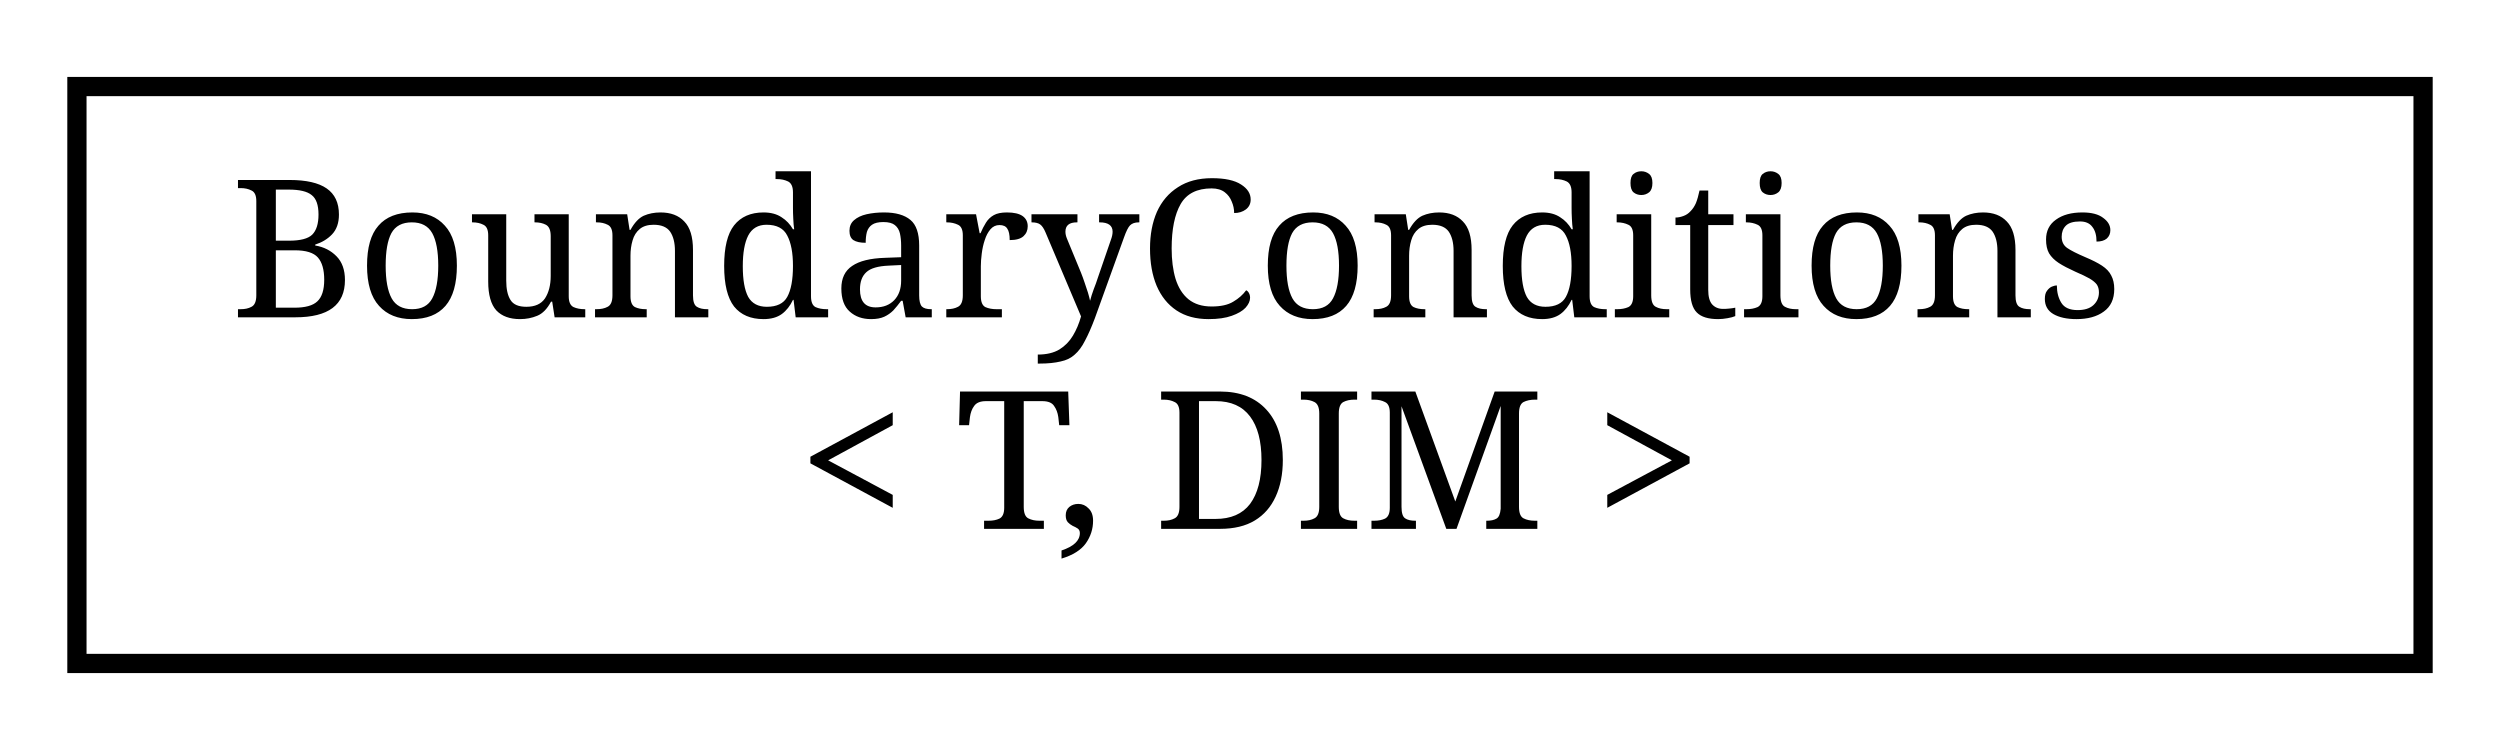
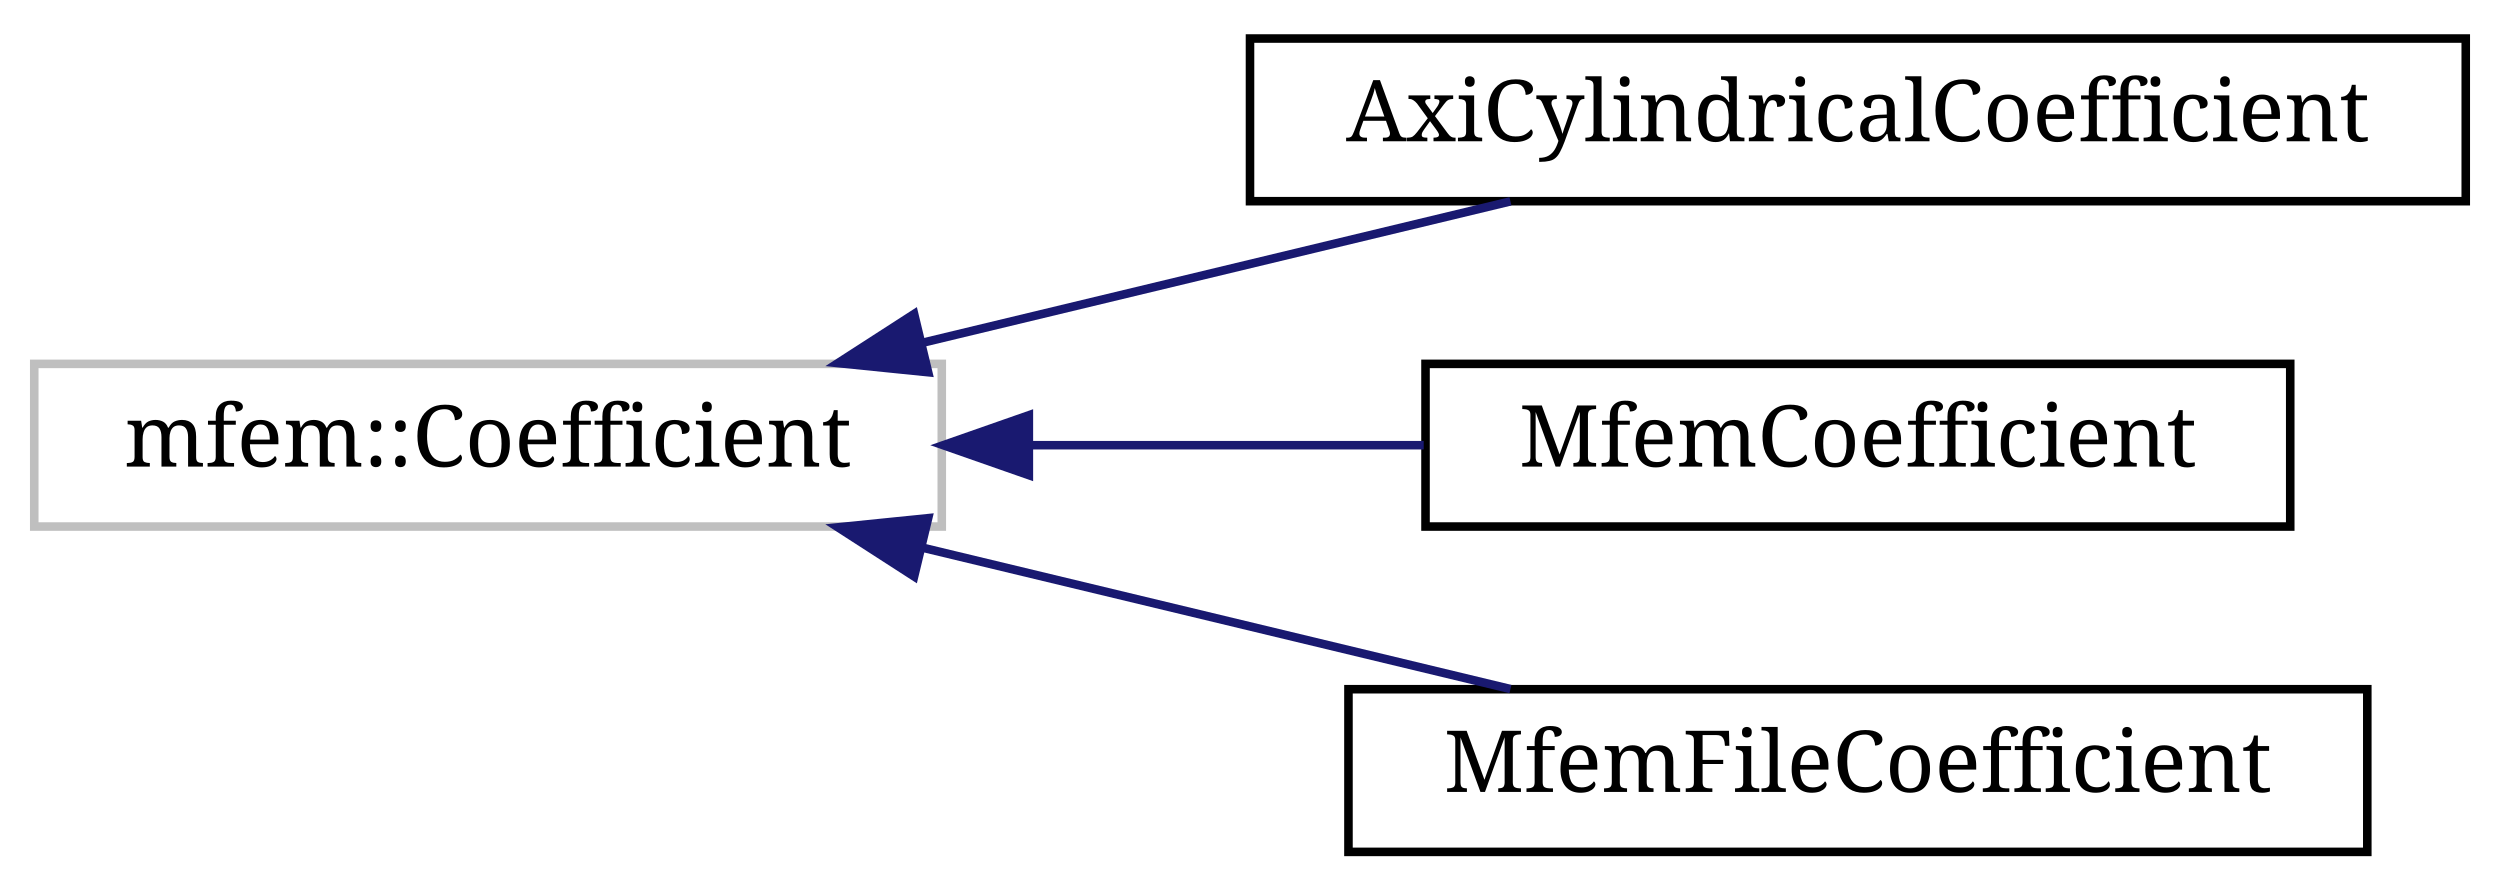
- <svg xmlns="http://www.w3.org/2000/svg" xmlns:xlink="http://www.w3.org/1999/xlink" width="130pt" height="39pt" viewBox="0.00 0.00 130.00 39.00">
-   <g id="graph0" class="graph" transform="scale(1 1) rotate(0) translate(4 35)">
+ <svg xmlns="http://www.w3.org/2000/svg" xmlns:xlink="http://www.w3.org/1999/xlink" width="292pt" height="104pt" viewBox="0.00 0.00 292.00 104.00">
+   <g id="graph0" class="graph" transform="scale(1 1) rotate(0) translate(4 100)">
    <g id="node1" class="node">
      <g id="a_node1">
-         <a xlink:href="classBoundaryConditions.html" target="_top" xlink:title="Class used to manage boundary conditions.">
-           <polygon fill="none" stroke="black" points="0,-0.5 0,-30.5 122,-30.5 122,-0.5 0,-0.5" />
-           <text text-anchor="start" x="8" y="-18.5" font-family="serif" font-size="10.00">BoundaryConditions</text>
-           <text text-anchor="middle" x="61" y="-7.5" font-family="serif" font-size="10.00">&lt; T, DIM &gt;</text>
+         <a xlink:title=" ">
+           <polygon fill="none" stroke="#bfbfbf" points="0,-38.5 0,-57.5 106,-57.5 106,-38.5 0,-38.5" />
+           <text text-anchor="middle" x="53" y="-45.5" font-family="serif" font-size="10.00">mfem::Coefficient</text>
        </a>
      </g>
    </g>
+     <g id="node2" class="node">
+       <g id="a_node2">
+         <a xlink:href="classAxiCylindricalCoefficient.html" target="_top" xlink:title=" ">
+           <polygon fill="none" stroke="black" points="142,-76.5 142,-95.5 284,-95.5 284,-76.5 142,-76.5" />
+           <text text-anchor="middle" x="213" y="-83.5" font-family="serif" font-size="10.00">AxiCylindricalCoefficient</text>
+         </a>
+       </g>
+     </g>
+     <g id="edge1" class="edge">
+       <path fill="none" stroke="midnightblue" d="M103.76,-59.97C125.9,-65.29 151.61,-71.48 172.42,-76.48" />
+       <polygon fill="midnightblue" stroke="midnightblue" points="104.41,-56.52 93.87,-57.59 102.77,-63.33 104.41,-56.52" />
+     </g>
+     <g id="node3" class="node">
+       <g id="a_node3">
+         <a xlink:href="classMfemCoefficient.html" target="_top" xlink:title="Wraps a SLOTH Coefficient as an mfem::Coefficient, so it can be projected onto a grid function or plu...">
+           <polygon fill="none" stroke="black" points="162.5,-38.5 162.5,-57.5 263.5,-57.5 263.5,-38.5 162.5,-38.5" />
+           <text text-anchor="middle" x="213" y="-45.5" font-family="serif" font-size="10.00">MfemCoefficient</text>
+         </a>
+       </g>
+     </g>
+     <g id="edge2" class="edge">
+       <path fill="none" stroke="midnightblue" d="M116.53,-48C131.73,-48 147.78,-48 162.29,-48" />
+       <polygon fill="midnightblue" stroke="midnightblue" points="116.17,-44.5 106.17,-48 116.17,-51.5 116.17,-44.5" />
+     </g>
+     <g id="node4" class="node">
+       <g id="a_node4">
+         <a xlink:href="classMfemFileCoefficient.html" target="_top" xlink:title="Wraps a SLOTH FileCoefficient as an mfem::Coefficient.">
+           <polygon fill="none" stroke="black" points="153.5,-0.5 153.5,-19.5 272.5,-19.5 272.5,-0.5 153.5,-0.5" />
+           <text text-anchor="middle" x="213" y="-7.5" font-family="serif" font-size="10.00">MfemFileCoefficient</text>
+         </a>
+       </g>
+     </g>
+     <g id="edge3" class="edge">
+       <path fill="none" stroke="midnightblue" d="M103.76,-36.03C125.9,-30.71 151.61,-24.52 172.42,-19.52" />
+       <polygon fill="midnightblue" stroke="midnightblue" points="102.77,-32.67 93.87,-38.41 104.41,-39.48 102.77,-32.67" />
+     </g>
  </g>
</svg>
